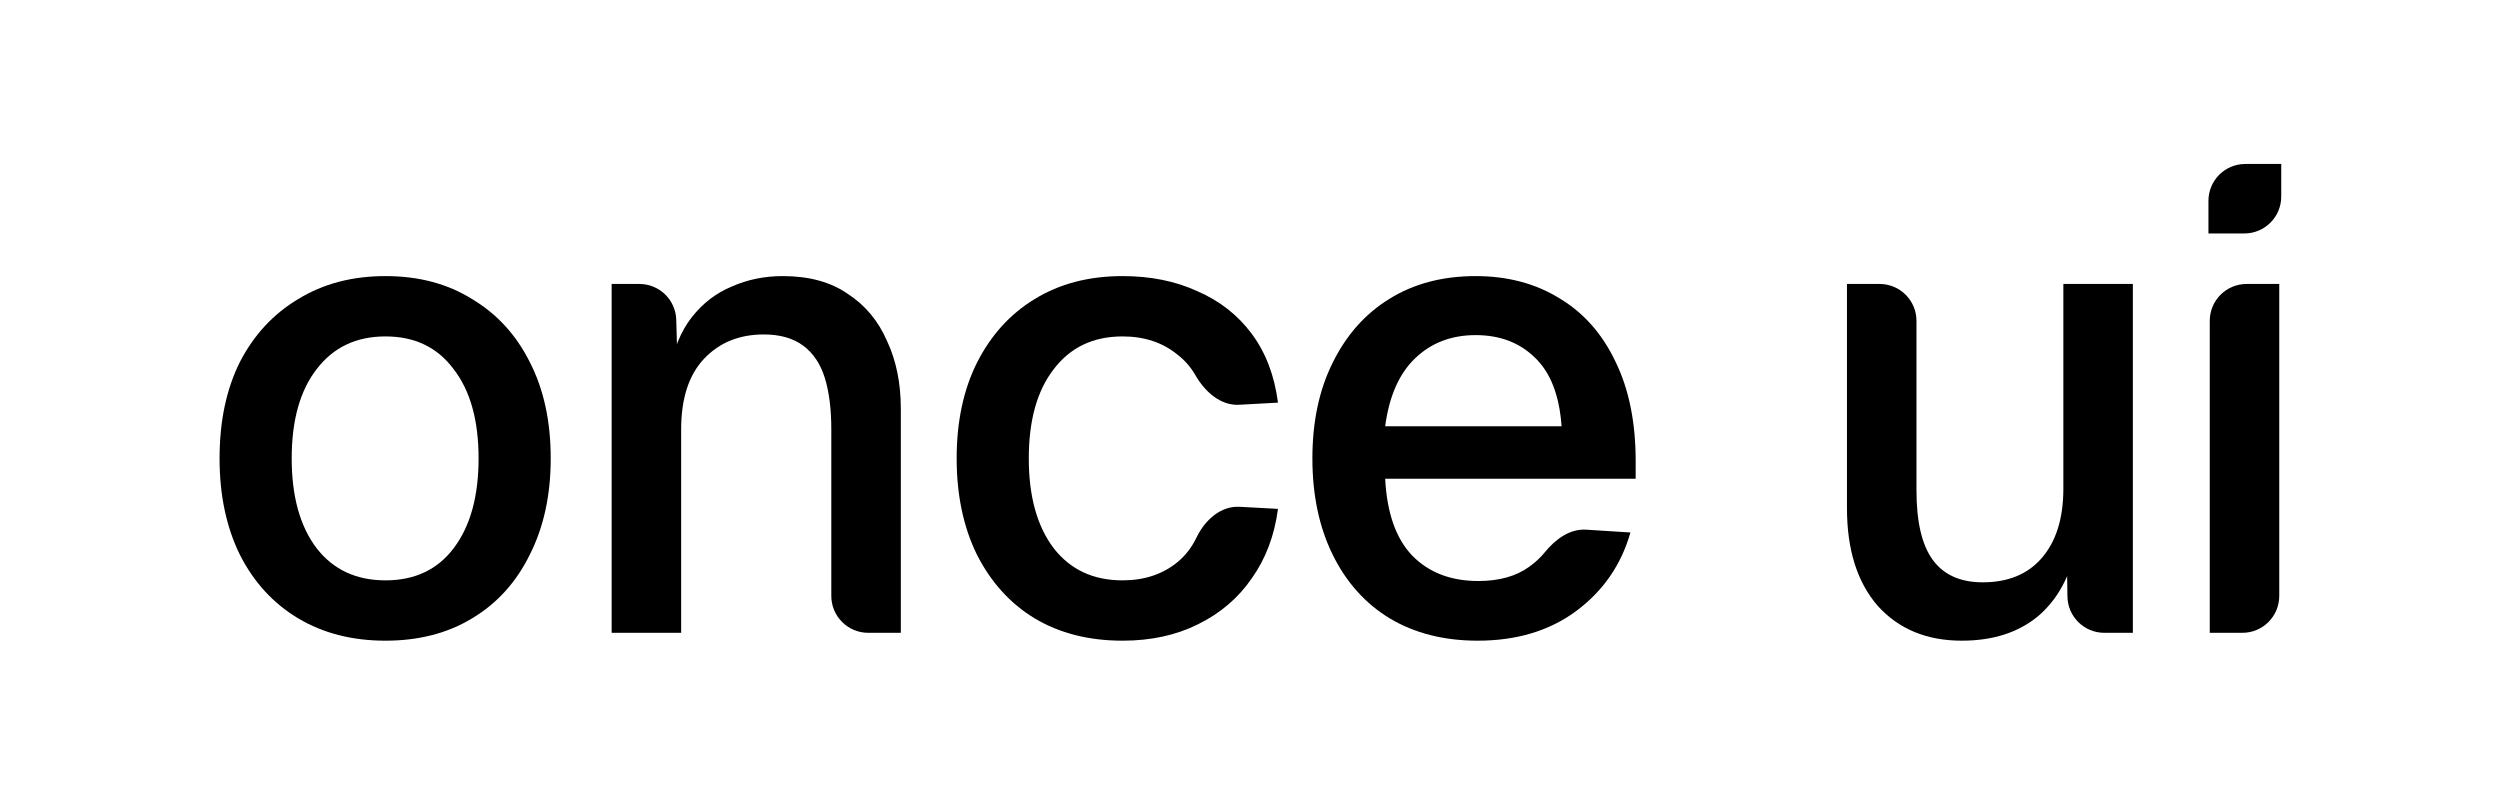
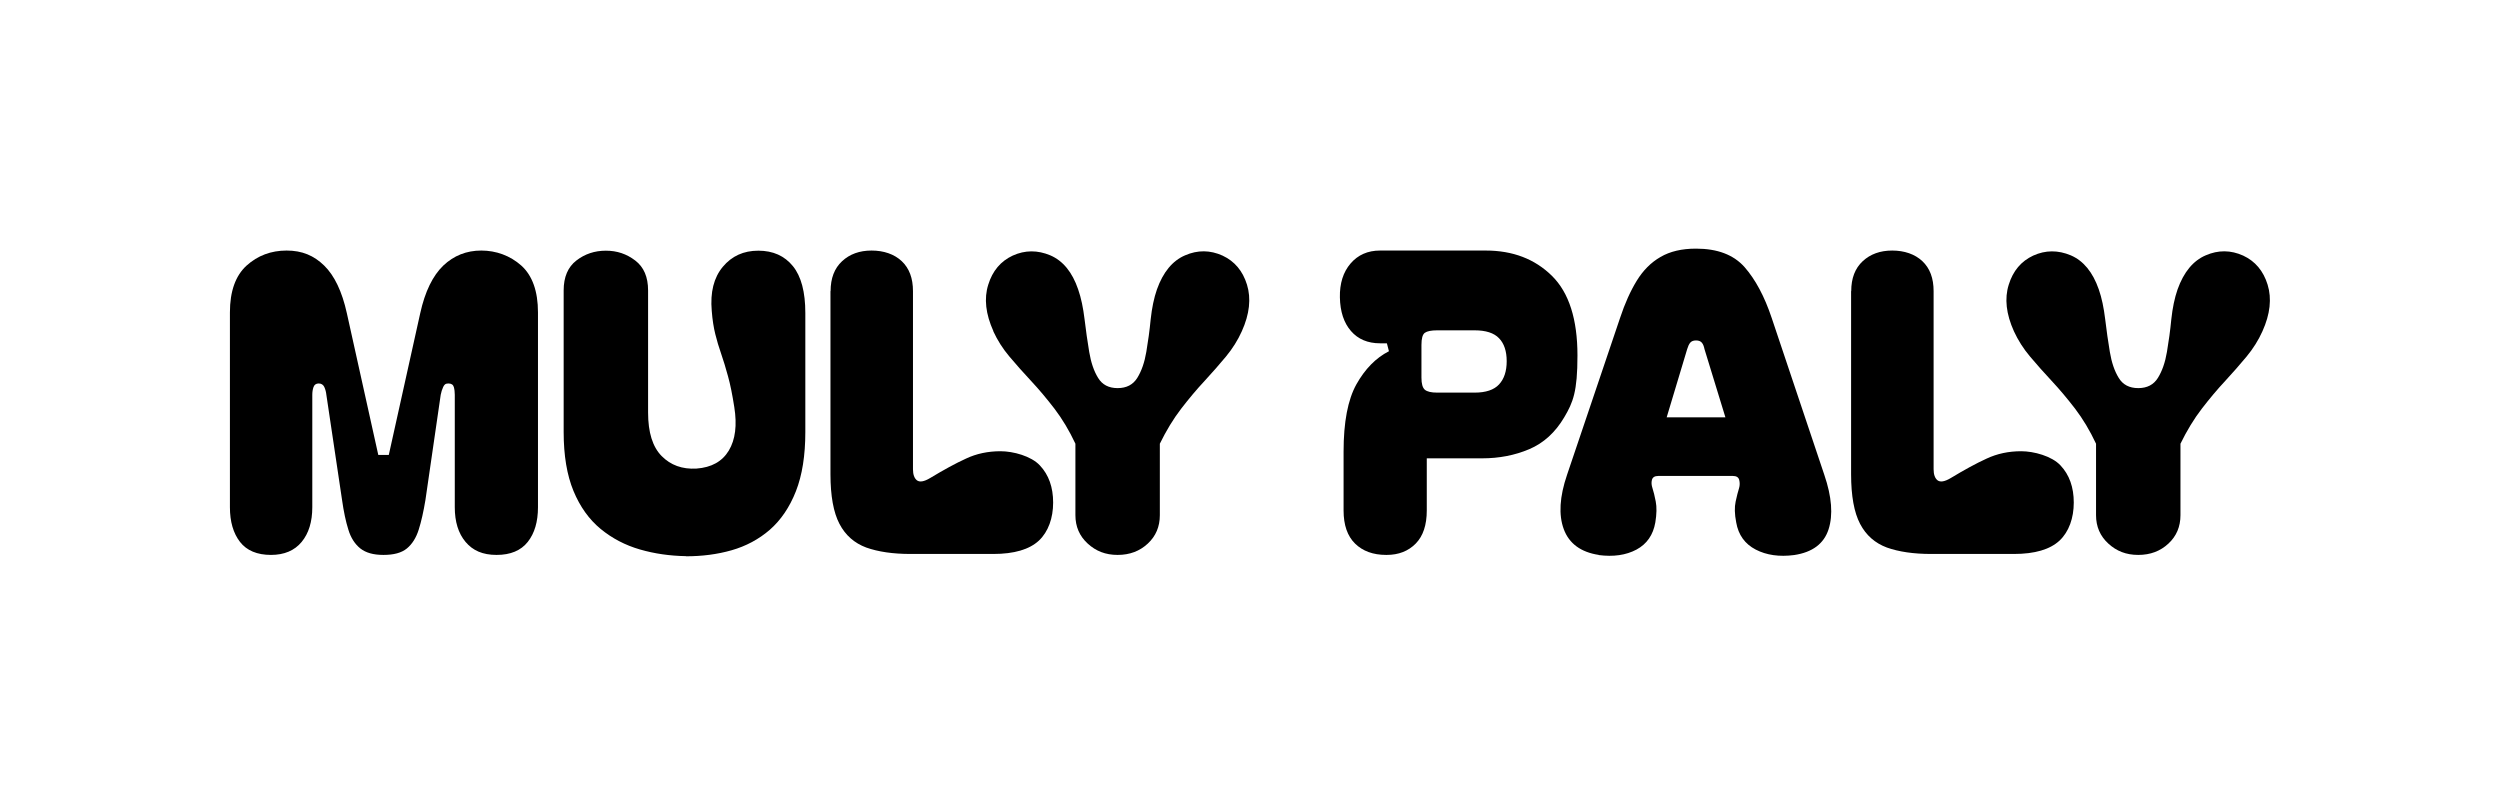
- <svg xmlns="http://www.w3.org/2000/svg" width="1830" height="589" viewBox="0 0 1830 589" fill="none">
-   <path d="M1617.54 463.22V234.86C1617.54 219.948 1629.62 207.86 1644.54 207.86H1668.42V436.22C1668.42 451.131 1656.33 463.22 1641.42 463.22H1617.54ZM1616.58 170.9V147.02C1616.58 132.108 1628.66 120.02 1643.58 120.02H1669.86V143.9C1669.86 158.811 1657.77 170.9 1642.86 170.9H1616.58Z" fill="black" />
-   <path d="M1435.98 468.979C1410.38 468.979 1389.9 460.499 1374.54 443.539C1359.5 426.259 1351.98 402.419 1351.98 372.019V207.859H1375.86C1390.77 207.859 1402.86 219.948 1402.86 234.859V359.059C1402.86 382.099 1406.86 399.059 1414.86 409.939C1422.86 420.819 1435.02 426.259 1451.34 426.259C1469.9 426.259 1484.3 420.339 1494.54 408.499C1505.1 396.339 1510.38 379.379 1510.38 357.619V207.859H1561.26V463.219H1540.35C1525.59 463.219 1513.57 451.367 1513.36 436.608L1512.78 396.499L1519.98 399.379C1515.5 421.779 1506.06 439.059 1491.66 451.219C1477.26 463.059 1458.7 468.979 1435.98 468.979Z" fill="black" />
-   <path d="M1081.63 468.98C1056.99 468.98 1035.55 463.54 1017.31 452.66C999.394 441.78 985.474 426.26 975.554 406.1C965.634 385.94 960.674 362.42 960.674 335.54C960.674 308.66 965.634 285.3 975.554 265.46C985.474 245.3 999.234 229.78 1016.83 218.9C1034.75 207.7 1055.87 202.1 1080.19 202.1C1103.55 202.1 1124.03 207.54 1141.63 218.42C1159.23 228.98 1172.83 244.34 1182.43 264.5C1192.35 284.66 1197.31 308.98 1197.31 337.46V350.42H1013.95C1015.23 375.38 1021.79 394.1 1033.63 406.58C1045.79 419.06 1061.95 425.3 1082.11 425.3C1097.47 425.3 1109.95 421.78 1119.55 414.74C1123.85 411.687 1127.61 408.184 1130.83 404.23C1138.47 394.849 1149.01 386.95 1161.08 387.718L1193.47 389.78C1186.75 413.46 1173.47 432.66 1153.63 447.38C1134.11 461.78 1110.11 468.98 1081.63 468.98ZM1013.95 312.02H1143.07C1141.47 289.3 1134.91 272.5 1123.39 261.62C1112.19 250.74 1097.79 245.3 1080.19 245.3C1062.27 245.3 1047.39 251.06 1035.55 262.58C1024.03 273.78 1016.83 290.26 1013.95 312.02Z" fill="black" />
-   <path d="M821.715 468.98C797.075 468.98 775.635 463.54 757.395 452.66C739.475 441.78 725.395 426.26 715.155 406.1C705.235 385.94 700.275 362.42 700.275 335.54C700.275 308.66 705.235 285.3 715.155 265.46C725.395 245.3 739.475 229.78 757.395 218.9C775.635 207.7 797.075 202.1 821.715 202.1C842.195 202.1 860.435 205.78 876.435 213.14C892.755 220.18 906.035 230.58 916.275 244.34C926.515 258.1 932.915 274.9 935.475 294.74L907.111 296.287C893.245 297.043 881.896 286.575 874.968 274.54C871.612 268.709 867.301 263.762 862.035 259.7C851.155 250.74 837.715 246.26 821.715 246.26C800.275 246.26 783.475 254.26 771.315 270.26C759.155 285.94 753.075 307.7 753.075 335.54C753.075 363.38 759.155 385.3 771.315 401.3C783.475 416.98 800.275 424.82 821.715 424.82C837.715 424.82 851.155 420.34 862.035 411.38C867.784 406.617 872.394 400.632 875.866 393.424C881.964 380.768 893.469 370.208 907.496 370.973L935.475 372.5C932.915 392.02 926.515 408.98 916.275 423.38C906.355 437.78 893.235 448.98 876.915 456.98C860.915 464.98 842.515 468.98 821.715 468.98Z" fill="black" />
-   <path d="M447.721 463.22V207.86H468.031C482.646 207.86 494.608 219.49 495.02 234.099L496.201 276.02L489.961 272.66C492.841 256.02 498.281 242.58 506.281 232.34C514.281 222.1 524.041 214.58 535.561 209.78C547.081 204.66 559.561 202.1 573.001 202.1C592.201 202.1 608.041 206.42 620.521 215.06C633.321 223.38 642.921 234.9 649.321 249.62C656.041 264.02 659.401 280.5 659.401 299.06V463.22H635.521C620.609 463.22 608.521 451.131 608.521 436.22V314.42C608.521 299.38 606.921 286.74 603.721 276.5C600.521 266.26 595.241 258.42 587.881 252.98C580.521 247.54 570.921 244.82 559.081 244.82C541.161 244.82 526.601 250.74 515.401 262.58C504.201 274.42 498.601 291.7 498.601 314.42V463.22H447.721Z" fill="black" />
-   <path d="M282.163 468.98C257.843 468.98 236.563 463.54 218.323 452.66C200.083 441.78 185.843 426.26 175.603 406.1C165.683 385.94 160.723 362.42 160.723 335.54C160.723 308.34 165.683 284.82 175.603 264.98C185.843 245.14 200.083 229.78 218.323 218.9C236.563 207.7 257.843 202.1 282.163 202.1C306.483 202.1 327.603 207.7 345.523 218.9C363.763 229.78 377.843 245.14 387.763 264.98C398.003 284.82 403.123 308.34 403.123 335.54C403.123 362.42 398.003 385.94 387.763 406.1C377.843 426.26 363.763 441.78 345.523 452.66C327.603 463.54 306.483 468.98 282.163 468.98ZM282.163 424.82C303.603 424.82 320.243 416.98 332.083 401.3C344.243 385.3 350.323 363.38 350.323 335.54C350.323 307.7 344.243 285.94 332.083 270.26C320.243 254.26 303.603 246.26 282.163 246.26C260.723 246.26 243.923 254.26 231.763 270.26C219.603 285.94 213.523 307.7 213.523 335.54C213.523 363.38 219.603 385.3 231.763 401.3C243.923 416.98 260.723 424.82 282.163 424.82Z" fill="black" />
+ <svg xmlns="http://www.w3.org/2000/svg" version="1.1" viewBox="0 0 1830 589">
+   <g>
+     <g id="_레이어_1" data-name="레이어_1">
+       <g>
+         <path d="M198.4,406.2c-10.2,0-17.8-3.2-22.7-9.5-4.9-6.3-7.4-14.8-7.4-25.4v-142.6c0-15.5,4.1-26.9,12.2-34.3,8.1-7.3,17.9-11,29.3-11s20,3.7,27.5,11c7.5,7.3,13.1,19,16.6,34.9l23,103.7h7.7l23-103.7c3.5-15.9,9.2-27.5,16.9-34.9,7.7-7.3,17-11,27.8-11s21.1,3.7,29.3,11c8.1,7.3,12.2,18.8,12.2,34.3v142.6c0,10.6-2.5,19.1-7.5,25.4-5,6.3-12.6,9.5-22.8,9.5s-17.4-3.2-22.7-9.5c-5.3-6.3-7.9-14.8-7.9-25.4v-82.3c0-2-.2-3.9-.7-5.7-.5-1.7-1.8-2.6-4-2.6s-3,.9-3.8,2.6c-.8,1.7-1.4,3.6-1.8,5.7l-11.2,77.1c-1.4,8.4-3,15.6-4.9,21.6-1.9,6-4.8,10.6-8.7,13.8-3.9,3.2-9.6,4.7-17.1,4.7s-12.9-1.6-16.9-4.7c-4-3.2-7-7.8-8.8-13.8-1.9-6-3.4-13.2-4.6-21.6l-11.5-77.1c-.2-2-.7-3.9-1.5-5.7-.8-1.7-2.2-2.6-4.1-2.6s-3.2.9-3.8,2.6c-.6,1.7-.9,3.6-.9,5.7v82.3c0,10.6-2.6,19.1-7.8,25.4-5.2,6.3-12.7,9.5-22.5,9.5Z" />
+         <path d="M502.1,407.1c-11.8-.2-23-1.8-33.7-4.9-10.7-3.1-20.3-8.1-28.7-15-8.4-6.9-15.1-16.2-19.9-27.8-4.8-11.6-7.2-26-7.2-43.1v-103.7c0-9.8,3.1-17.1,9.3-21.9,6.2-4.8,13.4-7.2,21.6-7.2s15.2,2.4,21.5,7.2c6.3,4.8,9.4,12.1,9.4,21.9v89.4c0,14.5,3.3,25.1,9.9,31.8,6.6,6.7,15.1,9.8,25.5,9.2,11-.8,18.9-5.2,23.7-13.2,4.8-8,6.1-18.6,4-31.8-1.4-9-2.9-16.5-4.6-22.6-1.7-6.1-3.3-11.6-5-16.4-1.7-4.8-3.1-9.6-4.3-14.4-1.2-4.8-2.1-10.5-2.6-17-1.2-13.7,1.5-24.4,8.1-32.3,6.6-7.9,15.2-11.8,26-11.8s19.2,3.8,25.3,11.3c6.1,7.5,9.1,19,9.1,34.3v87.2c0,17.1-2.3,31.6-6.9,43.3-4.6,11.7-11,21.1-19.1,28.2-8.1,7-17.5,12-28,15-10.5,3-21.6,4.4-33.4,4.4Z" />
+         <path d="M608,213.1c0-9.4,2.8-16.7,8.4-21.9,5.6-5.2,12.8-7.8,21.6-7.8s16.6,2.6,22.1,7.8c5.5,5.2,8.2,12.5,8.2,21.9v130.4c0,3.9,1,6.6,2.9,8.1,2,1.5,5.2,1,9.7-1.7,9.8-5.9,18.5-10.7,26.2-14.2,7.6-3.6,16.1-5.4,25.3-5.4s22.4,3.5,28.8,10.4c6.5,6.9,9.7,16,9.7,27.2s-3.5,21.3-10.4,27.8c-7,6.5-18.1,9.8-33.4,9.8h-60.6c-12.9,0-23.7-1.6-32.4-4.7-8.6-3.2-15.2-8.9-19.6-17.3-4.4-8.4-6.6-20.5-6.6-36.4v-134Z" />
+         <path d="M727.2,242.5c-5.7-12.6-7-24-3.8-34.1,3.1-10.1,9.1-17.2,17.9-21.3,9-4.1,18.2-4.1,27.5-.2,9.3,4,16.1,12.3,20.4,24.9,2.2,6.3,3.7,13.6,4.7,21.9,1,8.3,2.1,16.2,3.4,23.9,1.3,7.7,3.4,14,6.5,19,3,5,7.8,7.5,14.3,7.5s11.3-2.5,14.4-7.5c3.1-5,5.3-11.3,6.6-19,1.3-7.6,2.4-15.6,3.2-23.9.9-8.3,2.4-15.6,4.6-21.9,4.5-12.6,11.4-21,20.6-24.9,9.2-4,18.3-3.9,27.4.2,8.8,4.1,14.8,11.2,17.9,21.3,3.1,10.1,1.9,21.5-3.8,34.1-2.9,6.5-6.8,12.7-11.6,18.5-4.8,5.8-10.1,11.8-15.7,17.9-5.7,6.1-11.4,12.9-17.1,20.3-5.7,7.4-10.9,16-15.6,25.6v52.3c0,8.4-2.9,15.3-8.8,20.8s-13.2,8.3-22.1,8.3-15.9-2.8-21.9-8.3c-6-5.5-9-12.4-9-20.8v-52.3c-4.5-9.6-9.6-18.1-15.3-25.6-5.7-7.4-11.4-14.2-17.1-20.3-5.7-6.1-11-12.1-15.9-17.9-4.9-5.8-8.8-12-11.8-18.5Z" />
+         <path d="M1044.4,335.5v38.2c0,10.6-2.7,18.7-8.1,24.2-5.4,5.5-12.5,8.3-21.3,8.3h-.3c-9.6,0-17.2-2.8-22.8-8.3-5.6-5.5-8.4-13.6-8.4-24.2v-43.1c0-21.6,3.1-38,9.4-49.3,6.3-11.2,14.2-19.3,23.8-24.2l-1.5-5.8h-5c-9,0-16.1-3-21.3-9-5.2-6-7.9-14.2-8.1-24.6-.2-10.2,2.4-18.5,7.8-24.8,5.4-6.3,12.6-9.5,21.6-9.5h77.4c19.8,0,35.9,6.2,48.4,18.5,12.5,12.3,18.7,31.8,18.7,58.3s-3.2,34.3-9.7,45.3c-6.5,11-15,18.8-25.6,23.3-10.6,4.5-22.1,6.7-34.4,6.7h-40.6ZM1040.5,276.4c0,4.5.8,7.4,2.5,8.9,1.7,1.4,4.7,2.1,9,2.1h27.4c8.2,0,14.2-2,17.9-6,3.7-4,5.6-9.6,5.6-17s-1.9-13-5.6-16.8c-3.7-3.9-9.7-5.8-17.9-5.8h-27.4c-4.3,0-7.3.6-9,1.8-1.7,1.2-2.5,4.2-2.5,8.9v23.9Z" />
+         <path d="M1170.3,406.2c-13.1-2-21.7-8.3-25.6-18.8-3.9-10.5-3.1-23.8,2.4-39.9l38.8-114.8c3.5-10.6,7.6-19.7,12.2-27.2,4.6-7.5,10.4-13.4,17.4-17.4,7-4.1,15.6-6.1,26-6.1,15.7,0,27.5,4.5,35.5,13.5,7.9,9,14.6,21.4,19.9,37.3l38.5,114.8c5.5,16.1,6.5,29.4,3.1,39.9-3.4,10.5-11.8,16.8-25.2,18.8-10.8,1.4-20.2.1-28.1-4-7.9-4.1-12.7-10.7-14.3-19.9-1.2-6.1-1.3-11.2-.4-15.3.9-4.1,1.7-7.3,2.5-9.8.6-2,.6-4,.1-6-.5-1.9-2-2.9-4.6-2.9h-54.7c-2.6,0-4.1,1-4.6,2.9-.5,1.9-.3,3.9.4,6,.8,2.4,1.6,5.7,2.4,9.8.8,4.1.7,9.2-.3,15.3-1.6,9.2-6.2,15.8-13.8,19.9-7.7,4.1-16.9,5.4-27.7,4ZM1263,305.5l-15.3-49.9c-.4-2-1-3.6-1.9-4.7-.9-1.1-2.3-1.7-4.3-1.7s-3.4.6-4.3,1.7c-.9,1.1-1.6,2.7-2.2,4.7l-15,49.9h43Z" />
+         <path d="M1355.1,213.1c0-9.4,2.8-16.7,8.4-21.9,5.6-5.2,12.8-7.8,21.6-7.8s16.6,2.6,22.1,7.8c5.5,5.2,8.2,12.5,8.2,21.9v130.4c0,3.9,1,6.6,2.9,8.1,2,1.5,5.2,1,9.7-1.7,9.8-5.9,18.5-10.7,26.2-14.2,7.7-3.6,16.1-5.4,25.3-5.4s22.4,3.5,28.8,10.4c6.5,6.9,9.7,16,9.7,27.2s-3.5,21.3-10.4,27.8c-7,6.5-18.1,9.8-33.4,9.8h-60.6c-12.9,0-23.7-1.6-32.4-4.7-8.6-3.2-15.2-8.9-19.6-17.3-4.4-8.4-6.6-20.5-6.6-36.4v-134Z" />
+         <path d="M1474.2,242.5c-5.7-12.6-7-24-3.8-34.1,3.1-10.1,9.1-17.2,17.9-21.3,9-4.1,18.2-4.1,27.5-.2,9.3,4,16.1,12.3,20.5,24.9,2.2,6.3,3.7,13.6,4.7,21.9,1,8.3,2.1,16.2,3.4,23.9,1.3,7.7,3.4,14,6.5,19,3,5,7.8,7.5,14.3,7.5s11.3-2.5,14.4-7.5c3.1-5,5.3-11.3,6.6-19,1.3-7.6,2.4-15.6,3.2-23.9.9-8.3,2.4-15.6,4.6-21.9,4.5-12.6,11.4-21,20.6-24.9,9.2-4,18.3-3.9,27.4.2,8.8,4.1,14.8,11.2,17.9,21.3,3.1,10.1,1.9,21.5-3.8,34.1-2.9,6.5-6.8,12.7-11.6,18.5-4.8,5.8-10.1,11.8-15.7,17.9-5.7,6.1-11.4,12.9-17.1,20.3-5.7,7.4-10.9,16-15.6,25.6v52.3c0,8.4-2.9,15.3-8.8,20.8s-13.2,8.3-22.1,8.3-15.9-2.8-21.9-8.3c-6-5.5-9-12.4-9-20.8v-52.3c-4.5-9.6-9.6-18.1-15.3-25.6-5.7-7.4-11.4-14.2-17.1-20.3-5.7-6.1-11-12.1-15.9-17.9-4.9-5.8-8.8-12-11.8-18.5Z" />
+       </g>
+     </g>
+   </g>
</svg>
